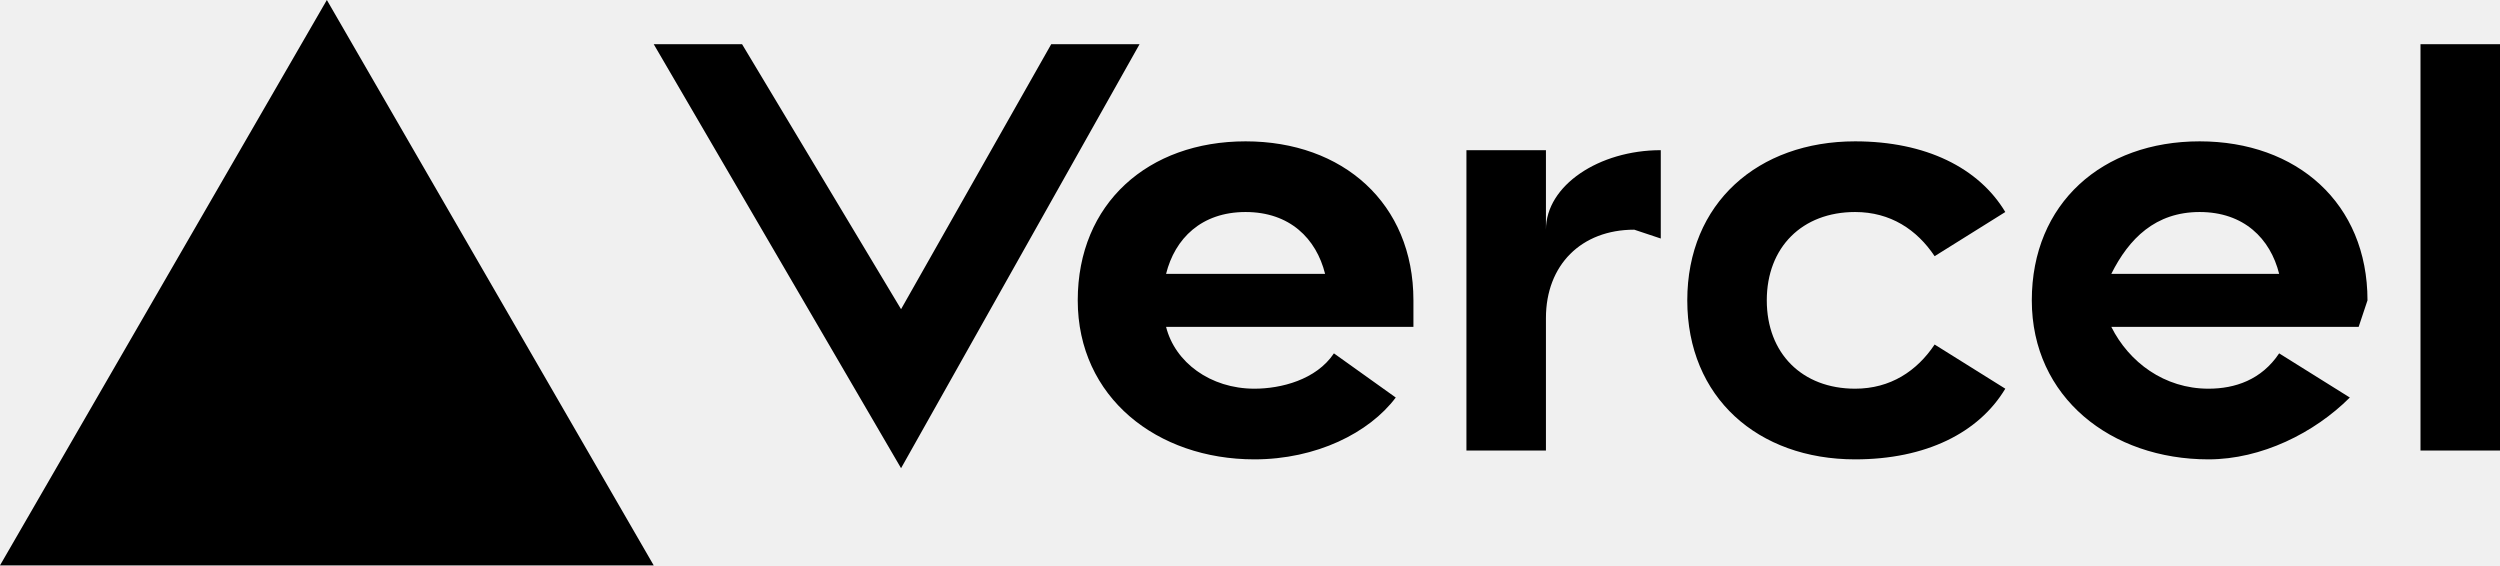
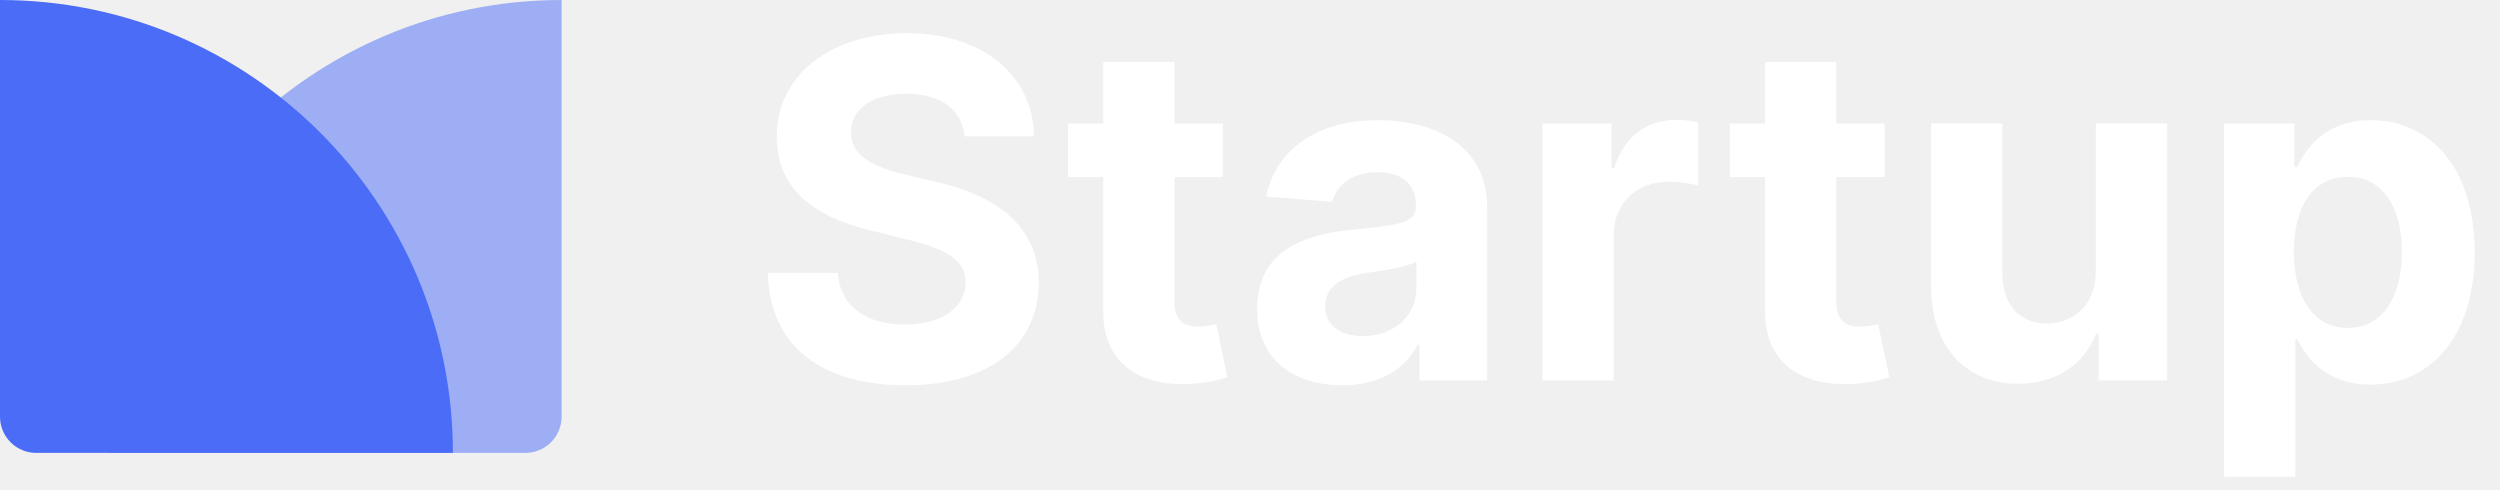
- <svg xmlns="http://www.w3.org/2000/svg" fill="none" viewBox="0 0 283 64">
-   <path fill="black" d="M141 16c-11 0-19 7-19 18s9 18 20 18c7 0 13-3 16-7l-7-5c-2 3-6 4-9 4-5 0-9-3-10-7h28v-3c0-11-8-18-19-18zm-9 15c1-4 4-7 9-7s8 3 9 7h-18zm117-15c-11 0-19 7-19 18s9 18 20 18c6 0 12-3 16-7l-8-5c-2 3-5 4-8 4-5 0-9-3-11-7h28l1-3c0-11-8-18-19-18zm-10 15c2-4 5-7 10-7s8 3 9 7h-19zm-39 3c0 6 4 10 10 10 4 0 7-2 9-5l8 5c-3 5-9 8-17 8-11 0-19-7-19-18s8-18 19-18c8 0 14 3 17 8l-8 5c-2-3-5-5-9-5-6 0-10 4-10 10zm83-29v46h-9V5h9zM37 0l37 64H0L37 0zm92 5-27 48L74 5h10l18 30 17-30h10zm59 12v10l-3-1c-6 0-10 4-10 10v15h-9V17h9v9c0-5 6-9 13-9z" />
+ <svg xmlns="http://www.w3.org/2000/svg" fill="none" height="27" viewBox="0 0 138 27" width="138">
+   <path d="m53.248 7.529h3.832c-.055-3.37-2.825-5.697-7.035-5.697-4.146 0-7.183 2.29-7.165 5.724-.009 2.788 1.957 4.386 5.152 5.152l2.059.517c2.059.498 3.204 1.089 3.213 2.364-.009 1.385-1.32 2.327-3.352 2.327-2.077 0-3.573-.96-3.702-2.853h-3.869c.102 4.09 3.028 6.205 7.617 6.205 4.616 0 7.331-2.207 7.34-5.669-.009-3.148-2.382-4.82-5.669-5.558l-1.699-.406c-1.643-.379-3.019-.988-2.991-2.345 0-1.219 1.08-2.114 3.038-2.114 1.911 0 3.084.868 3.232 2.354zm14.249-.711h-2.668v-3.398h-3.933v3.398h-1.939v2.955h1.939v7.386c-.018 2.779 1.874 4.155 4.727 4.035 1.016-.037 1.736-.24 2.133-.369l-.619-2.927c-.194.037-.609.129-.979.129-.785 0-1.329-.295-1.329-1.385v-6.869h2.668zm6.606 14.45c2.096 0 3.453-.914 4.146-2.234h.111v1.967h3.73v-9.565c0-3.379-2.862-4.801-6.02-4.801-3.398 0-5.632 1.625-6.177 4.21l3.638.295c.268-.942 1.108-1.634 2.521-1.634 1.339 0 2.105.674 2.105 1.837v.055c0 .914-.97 1.034-3.435 1.274-2.807.259-5.327 1.2-5.327 4.367 0 2.807 2.003 4.229 4.709 4.229zm1.126-2.715c-1.21 0-2.077-.563-2.077-1.643 0-1.108.914-1.653 2.299-1.847.859-.12 2.262-.323 2.733-.637v1.505c0 1.486-1.228 2.622-2.955 2.622zm9.912 2.447h3.933v-8.023c0-1.745 1.274-2.945 3.01-2.945.545 0 1.293.092 1.662.212v-3.49c-.351-.083-.84-.138-1.237-.138-1.588 0-2.89.923-3.407 2.678h-.148v-2.474h-3.813zm18.893-14.182h-2.668v-3.398h-3.934v3.398h-1.939v2.955h1.939v7.386c-.018 2.779 1.874 4.155 4.728 4.035 1.015-.037 1.735-.24 2.132-.369l-.618-2.927c-.194.037-.61.129-.979.129-.785 0-1.329-.295-1.329-1.385v-6.869h2.668zm11.656 8.143c.01 1.902-1.292 2.899-2.705 2.899-1.486 0-2.447-1.043-2.456-2.715v-8.328h-3.933v9.03c.009 3.315 1.948 5.337 4.801 5.337 2.133 0 3.666-1.099 4.303-2.761h.147v2.576h3.777v-14.182h-3.934zm7.08 11.357h3.933v-7.59h.12c.545 1.182 1.736 2.502 4.026 2.502 3.231 0 5.752-2.558 5.752-7.303 0-4.875-2.632-7.294-5.743-7.294-2.373 0-3.509 1.413-4.035 2.567h-.175v-2.382h-3.878zm3.85-12.409c0-2.53 1.071-4.146 2.982-4.146 1.948 0 2.982 1.69 2.982 4.146 0 2.474-1.052 4.192-2.982 4.192-1.893 0-2.982-1.662-2.982-4.192z" fill="#fff" />
+   <g fill="#4a6cf7">
+     <path d="m0 0c13.807 0 25 11.193 25 25h-23c-1.105 0-2-.895-2-2z" />
+     <path d="m6 25c0-13.807 11.193-25 25-25v23c0 1.105-.895 2-2 2z" opacity=".5" />
+   </g>
</svg>
